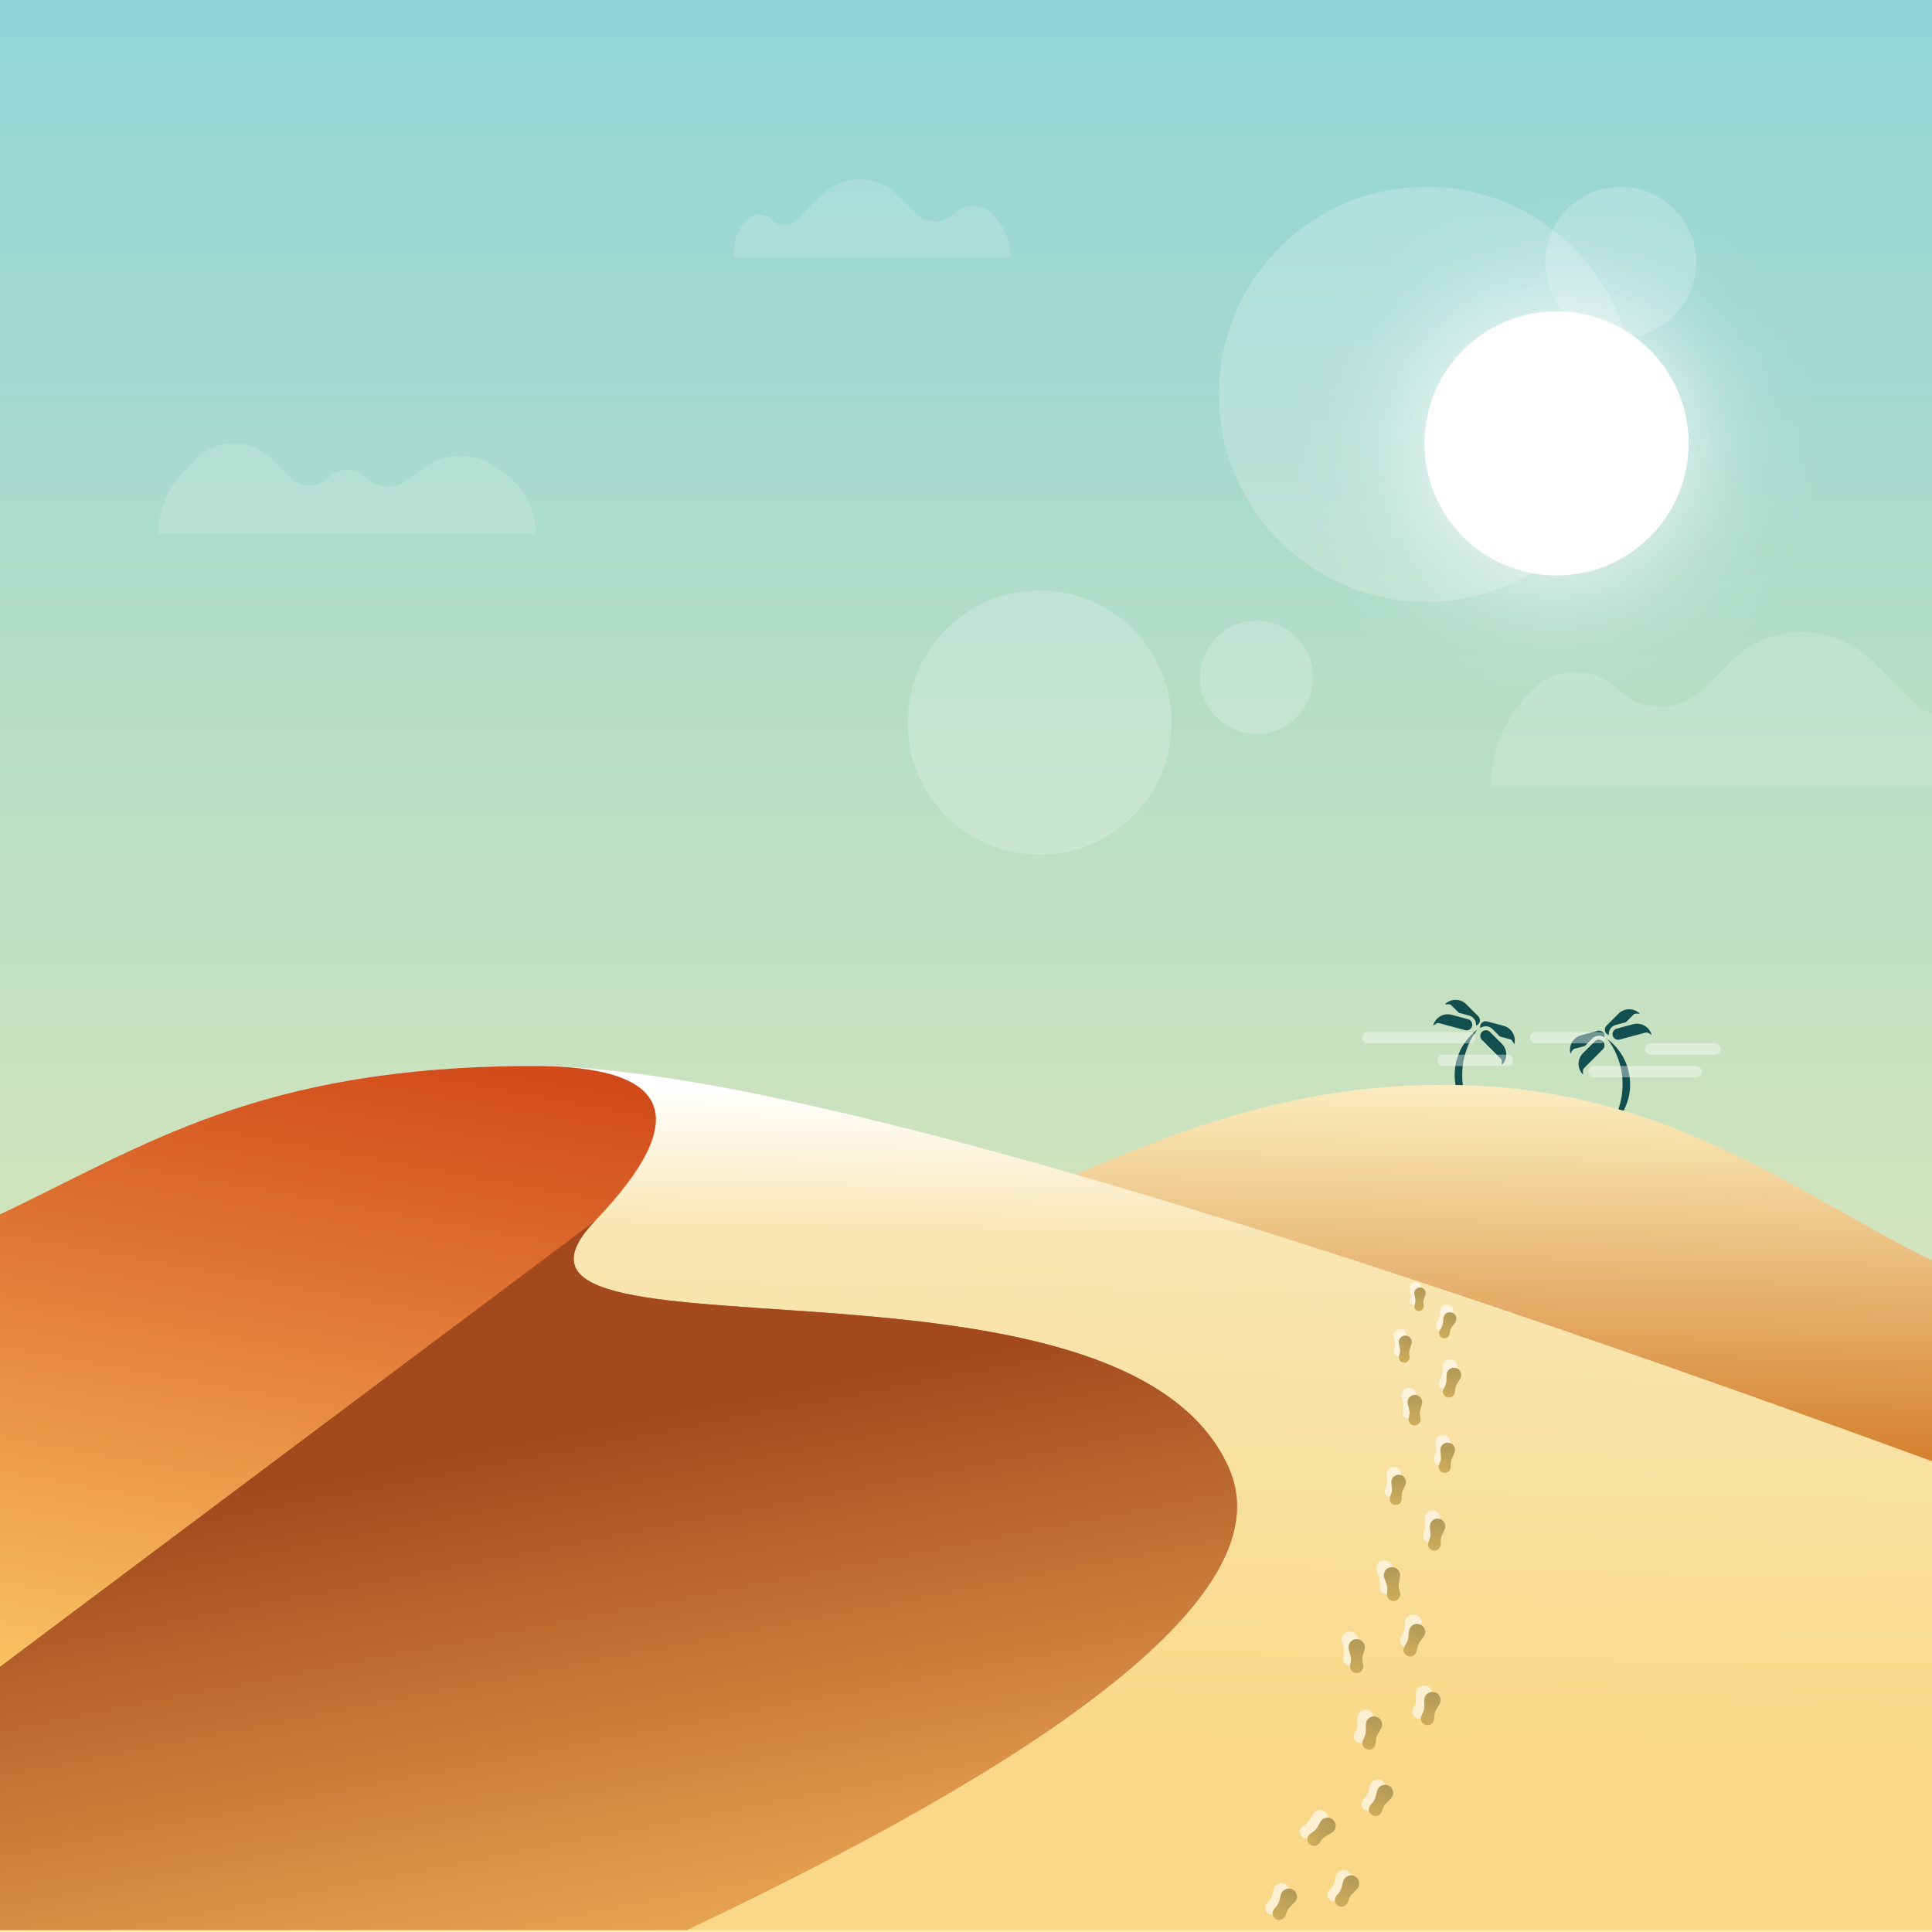
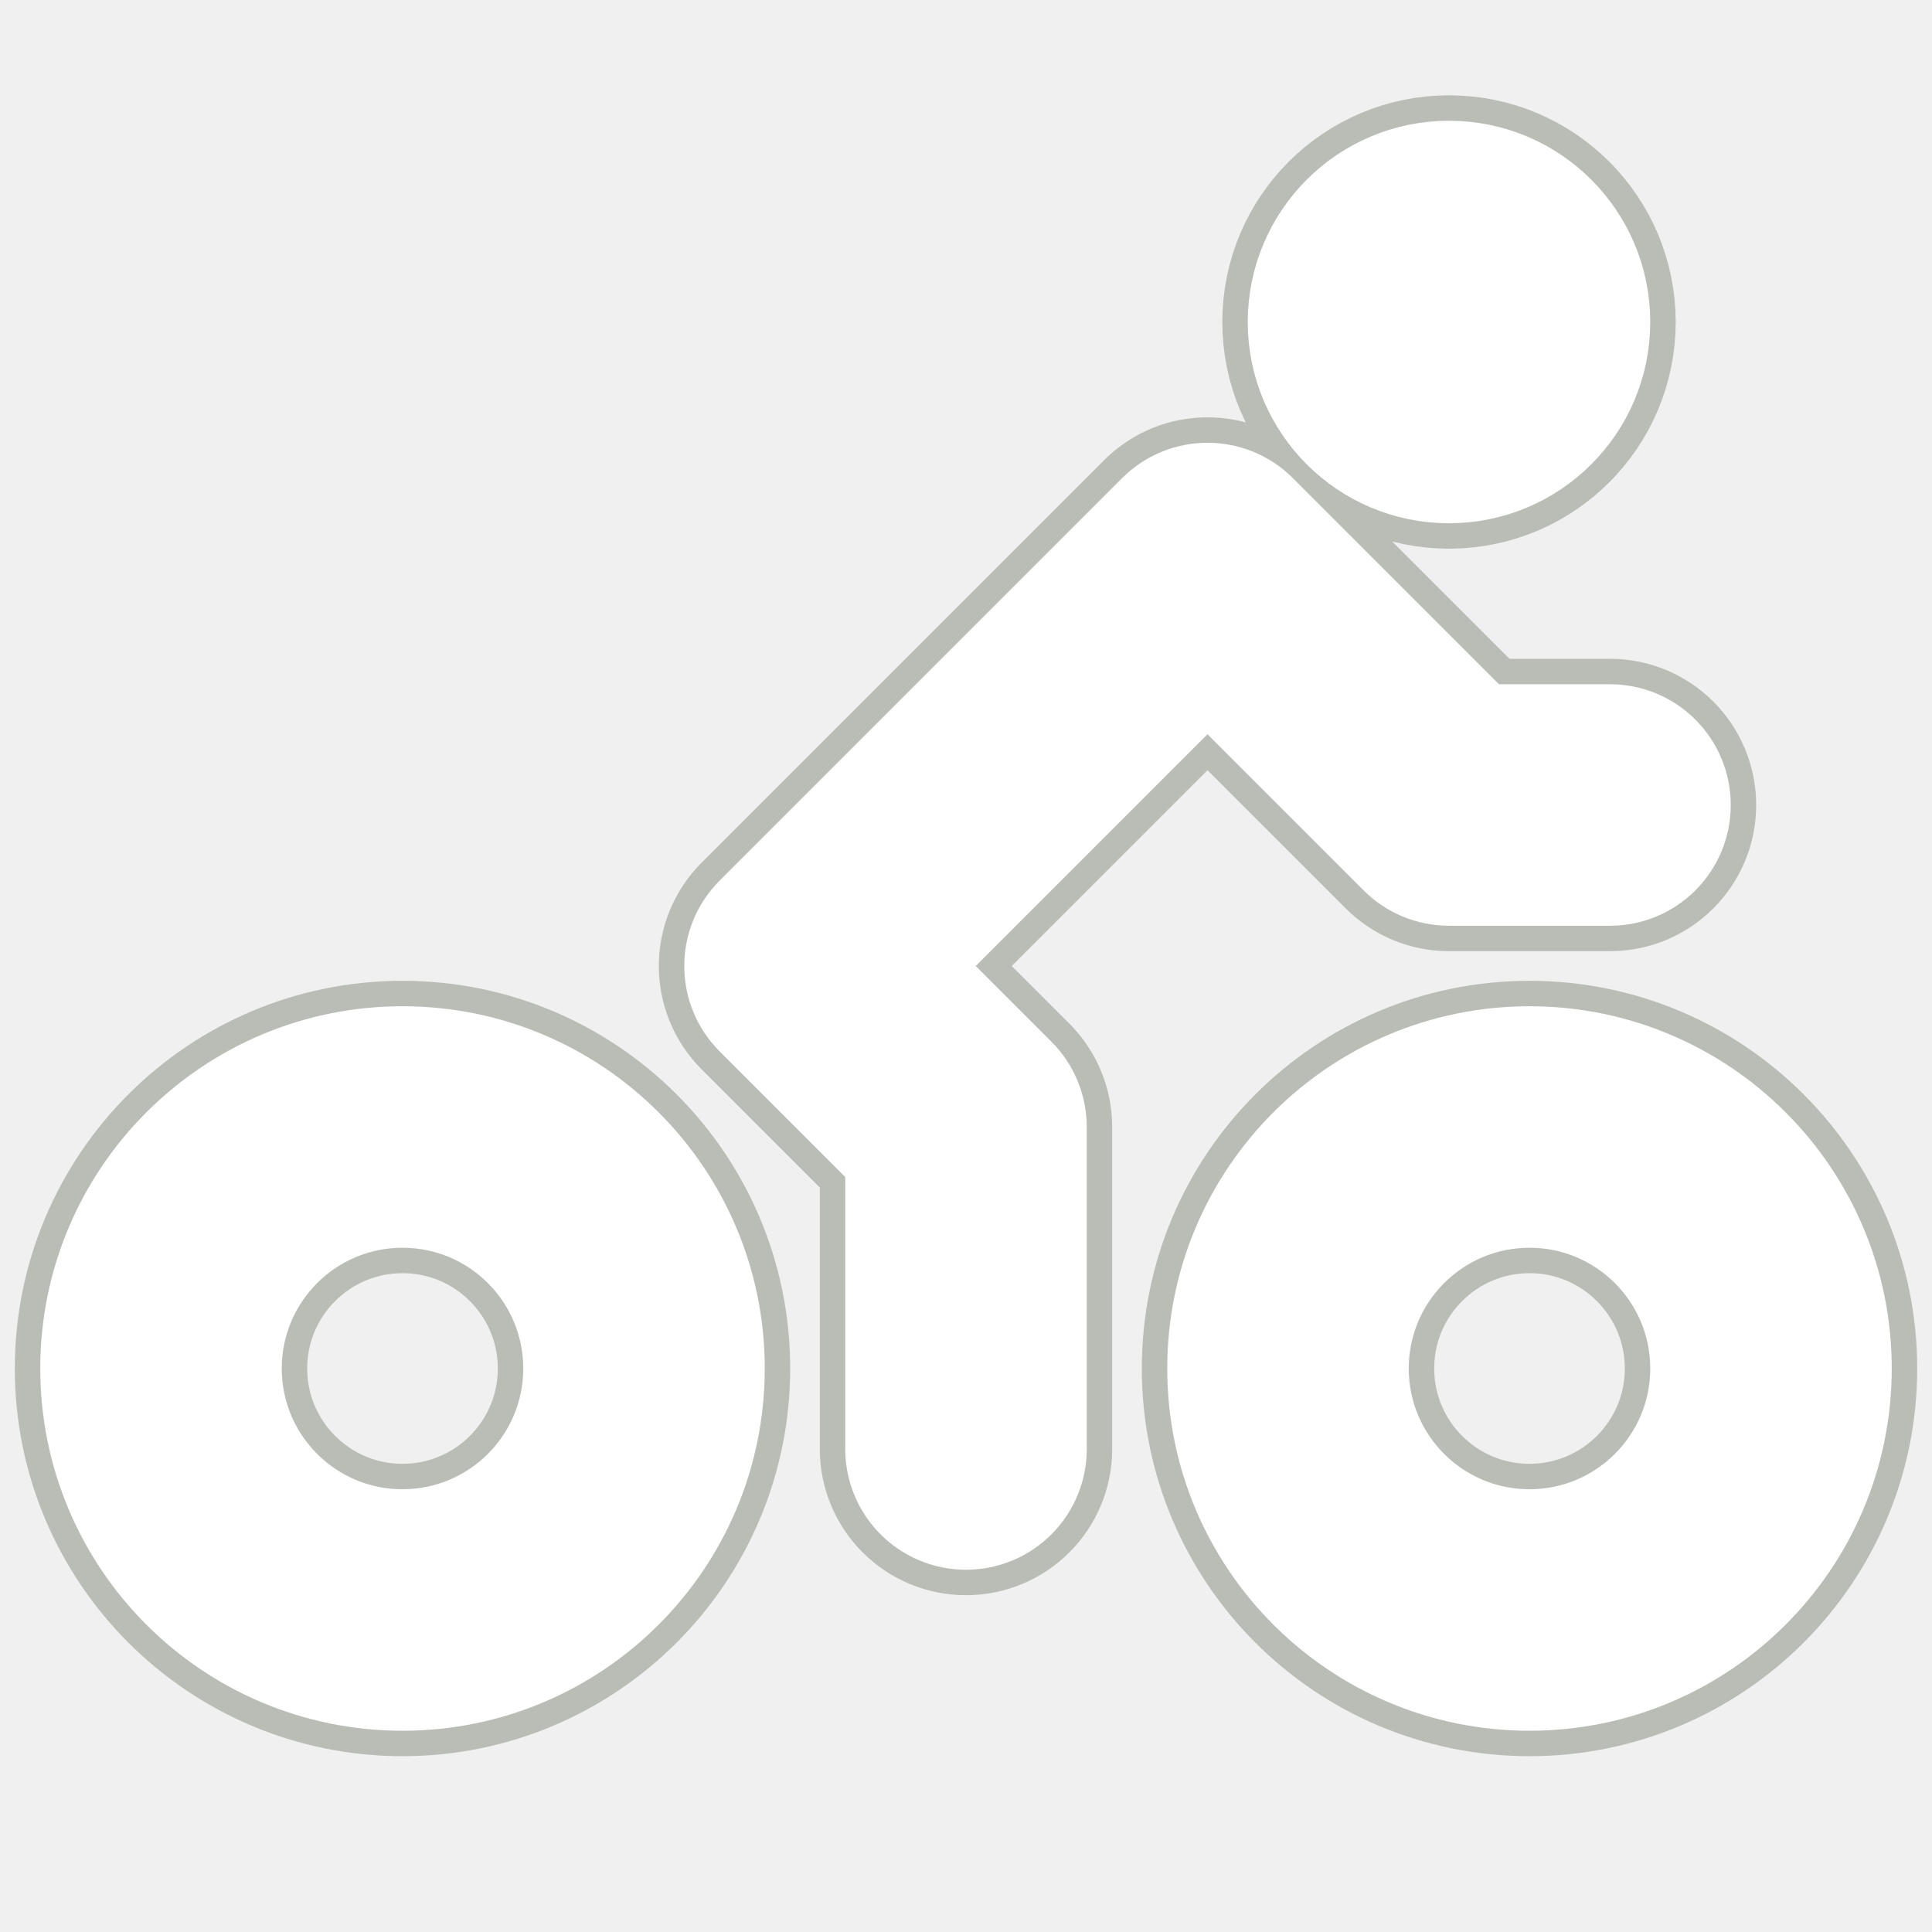
- <svg xmlns="http://www.w3.org/2000/svg" xmlns:xlink="http://www.w3.org/1999/xlink" viewBox="0 0 1024 1024">
-   <defs>
-     <linearGradient id="a" x1="50%" x2="50%" y1="100%" y2="0%">
-       <stop offset="0%" stop-color="#F6EDAE" />
-       <stop offset="100%" stop-color="#91D4D7" />
-     </linearGradient>
-     <linearGradient id="b" x1="49.87%" x2="49.87%" y1="3.62%" y2="77.75%">
-       <stop offset="0%" stop-color="#B0DDF1" />
-       <stop offset="100%" stop-color="#325C82" />
-     </linearGradient>
-     <linearGradient id="c" x1="100%" x2="72.45%" y1="0%" y2="85.2%">
-       <stop offset="0%" stop-color="#1D3A6D" />
-       <stop offset="100%" stop-color="#467994" />
-     </linearGradient>
-     <linearGradient id="d" x1="54.81%" x2="50%" y1="-18.48%" y2="59.98%">
-       <stop offset="0%" stop-color="#FFFFFF" />
-       <stop offset="28.15%" stop-color="#F8E6B3" />
-       <stop offset="100%" stop-color="#D5812F" />
-     </linearGradient>
-     <linearGradient id="e" x1="52.84%" x2="49.87%" y1="2.8%" y2="77.75%">
-       <stop offset="0%" stop-color="#FFFFFF" />
-       <stop offset="22.15%" stop-color="#F8E6B3" />
-       <stop offset="100%" stop-color="#F9D989" />
-     </linearGradient>
-     <linearGradient id="f" x1="91.59%" x2="66.97%" y1="5.89%" y2="100%">
-       <stop offset="0%" stop-color="#CE4014" />
-       <stop offset="100%" stop-color="#FFD56E" />
-     </linearGradient>
-     <linearGradient id="g" x1="40.28%" x2="66.37%" y1="30.88%" y2="108.51%">
-       <stop offset="0%" stop-color="#A2491E" />
-       <stop offset="100%" stop-color="#F4B35A" />
-     </linearGradient>
-     <circle id="i" cx="825" cy="235" r="70" />
-     <filter id="h" width="237.1%" height="237.1%" x="-68.6%" y="-68.6%" filterUnits="objectBoundingBox">
-       <feOffset in="SourceAlpha" result="shadowOffsetOuter1" />
-       <feGaussianBlur in="shadowOffsetOuter1" result="shadowBlurOuter1" stdDeviation="32" />
-       <feColorMatrix in="shadowBlurOuter1" values="0 0 0 0 1 0 0 0 0 1 0 0 0 0 1 0 0 0 1 0" />
-     </filter>
-     <linearGradient id="j" x1="50%" x2="50%" y1="0%" y2="100%">
-       <stop offset="0%" stop-color="#B29959" />
-       <stop offset="100%" stop-color="#CEAD5B" />
-     </linearGradient>
-   </defs>
-   <g fill="none" fill-rule="evenodd">
-     <rect width="1024" height="1024" fill="url(#a)" />
-     <path fill="#FFFFFF" d="M1024 378.13v39.37H790a71.59 71.59 0 0 1 21.14-50.8l1.36-1.34a31.93 31.93 0 0 1 45 0 31.93 31.93 0 0 0 45 0l15-14.9a53.21 53.21 0 0 1 75 0l22.5 22.35a21.2 21.2 0 0 0 9 5.32z" opacity=".15" />
-     <g transform="translate(26 245)">
-       <path fill="url(#b)" d="M289.12 450.57C312.22 464.04 263.85 532.52 144 656h649C448.94 514.3 280.98 445.83 289.12 450.57z" />
-       <path fill="url(#c)" d="M262.5 402c-48 50 147.33 58.02 36 136.5-40.67 28.67 21.17 67.83 185.5 117.5H0l262.5-254z" />
-       <path fill="url(#c)" d="M298.5 538.5C257.83 567.17 319.67 606.33 484 656H120l178.5-117.5z" />
-     </g>
-     <path fill="#134F4E" d="M783 593.73a29.95 29.95 0 0 1-12-24c0-9.8 4.72-18.52 12-24-5.02 6.69-8 15-8 24 0 9.01 2.98 17.32 8 24z" />
-     <g fill="#134F4E" transform="matrix(-1 0 0 1 876 532)">
-       <path d="M24 66.73a29.95 29.95 0 0 1-12-24c0-9.8 4.72-18.52 12-24-5.02 6.69-8 15-8 24 0 9.01 2.98 17.32 8 24z" />
-       <path d="M36 22.4l-3.96-3.98a5 5 0 0 0-6.5-.5 3 3 0 0 1 3.7-3.55l8.7 2.33a8 8 0 0 1 5.66 9.8l-1-1.73a2 2 0 0 0-1.21-.93L36 22.4zm-5.38-2.56L37 26.2a8 8 0 0 1 0 11.32v-2a2 2 0 0 0-.6-1.42L26.39 24.08a3 3 0 0 1 4.24-4.24zM14.21 9.8l-3.94-3.94a2 2 0 0 0-1.42-.59h-2a8 8 0 0 1 11.32 0l6.36 6.37a3 3 0 0 1-1.22 4.98 5 5 0 0 0-3.68-5.37l-5.42-1.45zm4.9 3.39a3 3 0 1 1-1.55 5.8L3.87 15.31a2 2 0 0 0-1.52.2l-1.73 1a8 8 0 0 1 9.8-5.65l8.7 2.33z" />
-     </g>
-     <g transform="translate(0 245)">
-       <path fill="url(#d)" d="M1024 423.16V645H58.09c-32.12-75.17-32.12-123.84 0-146 48.17-33.24 127.17-64.25 293.33-64 166.17.25 246.67-105 413.33-105 117.33 0 183.93 55.8 259.25 93.16z" />
-       <path fill="url(#e)" d="M1024 778H0V398.62C75.53 363.05 136.43 320 283 320c111.86 0 358.86 69.82 741 209.47V778z" />
-       <path fill="url(#f)" d="M0 778V398.62C75.53 363.05 136.43 320 283 320c71.14 0 85.96 26.04 32.5 82-79.5 83.22 279.7 2.01 336 131.5 26 59.8-69.83 141.3-287.48 244.5H0z" />
-       <path fill="url(#g)" d="M364.02 778H0V638.4L315.5 402c-79.5 83.22 279.7 2.01 336 131.5 26 59.8-69.83 141.3-287.48 244.5z" />
-     </g>
-     <path fill="#134F4E" d="M795 549.4l-3.96-3.98a5 5 0 0 0-6.5-.5 3 3 0 0 1 3.7-3.55l8.7 2.33a8 8 0 0 1 5.66 9.8l-1-1.73a2 2 0 0 0-1.21-.93L795 549.4zm-5.38-2.56l6.37 6.36a8 8 0 0 1 0 11.32v-2a2 2 0 0 0-.6-1.42l-10.01-10.02a3 3 0 0 1 4.24-4.24zm-16.41-10.03l-3.94-3.94a2 2 0 0 0-1.42-.59h-2a8 8 0 0 1 11.32 0l6.36 6.37a3 3 0 0 1-1.22 4.98 5 5 0 0 0-3.68-5.37l-5.42-1.45zm4.9 3.39a3 3 0 1 1-1.55 5.8l-13.69-3.68a2 2 0 0 0-1.52.2l-1.73 1a8 8 0 0 1 9.8-5.65l8.7 2.33z" />
-     <path fill="#FFFFFF" d="M395.67 116.48a9.46 9.46 0 0 1 13.33 0 9.46 9.46 0 0 0 13.33 0l13.33-13.24a28.39 28.39 0 0 1 40 0l10 9.93a14.2 14.2 0 0 0 20 0 14.2 14.2 0 0 1 20 0l.6.6a31.8 31.8 0 0 1 9.4 22.56H389v-3.84c0-6.01 2.4-11.78 6.67-16.01zM98.1 249.1l5.9-5.86c11.07-11 28.93-11 40 0l10 9.94a14.19 14.19 0 0 0 20 0 14.19 14.19 0 0 1 20 0 16.36 16.36 0 0 0 21.3 1.5l8.7-6.47a33.47 33.47 0 0 1 40 0l4.06 3.03A39.6 39.6 0 0 1 284 283H84a47.77 47.77 0 0 1 14.1-33.89z" opacity=".15" />
-     <use fill="black" filter="url(#h)" xlink:href="#i" />
-     <use fill="#FFFFFF" xlink:href="#i" />
-     <path fill="#FFFFFF" d="M702.69 960.64a4.32 4.32 0 0 1-1.04 6.87c-2.26 1.2-3.69 2.1-4.27 2.67-.51.52-1.17 1.4-1.97 2.62a3.53 3.53 0 0 1-5.45.56 3.53 3.53 0 0 1 .56-5.44c1.23-.8 2.1-1.46 2.62-1.98.58-.58 1.47-2 2.67-4.27a4.32 4.32 0 0 1 6.88-1.03z" opacity=".6" />
-     <path fill="url(#j)" d="M700.32 962a4.32 4.32 0 0 1 4.13 5.6c-.75 2.45-1.13 4.08-1.13 4.9 0 .73.15 1.81.45 3.25a3.53 3.53 0 0 1-3.45 4.25 3.53 3.53 0 0 1-3.45-4.25c.3-1.44.45-2.52.45-3.25 0-.82-.37-2.45-1.13-4.9a4.32 4.32 0 0 1 4.13-5.6z" transform="rotate(45 700.323 971)" />
-     <g transform="rotate(-15 3943.802 -2244.376)">
-       <path fill="#FFFFFF" d="M16.65 3.9a4.32 4.32 0 0 1-1.03 6.87c-2.27 1.2-3.7 2.1-4.27 2.67-.52.52-1.18 1.4-1.98 2.62a3.53 3.53 0 0 1-5.44.56 3.53 3.53 0 0 1 .56-5.44c1.23-.8 2.1-1.46 2.62-1.98.58-.58 1.47-2 2.67-4.27a4.32 4.32 0 0 1 6.87-1.03z" opacity=".6" />
-       <path fill="url(#j)" d="M13.32 5a4.32 4.32 0 0 1 4.13 5.6c-.75 2.45-1.13 4.08-1.13 4.9 0 .73.15 1.81.45 3.25A3.53 3.53 0 0 1 13.32 23a3.53 3.53 0 0 1-3.45-4.25c.3-1.44.45-2.52.45-3.25 0-.82-.37-2.45-1.13-4.9A4.32 4.32 0 0 1 13.32 5z" transform="rotate(45 13.323 14)" />
-     </g>
-     <g transform="rotate(-15 4117.1 -2152.014)">
-       <path fill="#FFFFFF" d="M16.65 3.9a4.32 4.32 0 0 1-1.03 6.87c-2.27 1.2-3.7 2.1-4.27 2.67-.52.52-1.18 1.4-1.98 2.62a3.53 3.53 0 0 1-5.44.56 3.53 3.53 0 0 1 .56-5.44c1.23-.8 2.1-1.46 2.62-1.98.58-.58 1.47-2 2.67-4.27a4.32 4.32 0 0 1 6.87-1.03z" opacity=".6" />
-       <path fill="url(#j)" d="M13.32 5a4.32 4.32 0 0 1 4.13 5.6c-.75 2.45-1.13 4.08-1.13 4.9 0 .73.15 1.81.45 3.25A3.53 3.53 0 0 1 13.32 23a3.53 3.53 0 0 1-3.45-4.25c.3-1.44.45-2.52.45-3.25 0-.82-.37-2.45-1.13-4.9A4.32 4.32 0 0 1 13.32 5z" transform="rotate(45 13.323 14)" />
-     </g>
-     <g transform="rotate(-15 4127.186 -2023.184)">
-       <path fill="#FFFFFF" d="M16.65 3.9a4.32 4.32 0 0 1-1.03 6.87c-2.27 1.2-3.7 2.1-4.27 2.67-.52.52-1.18 1.4-1.98 2.62a3.53 3.53 0 0 1-5.44.56 3.53 3.53 0 0 1 .56-5.44c1.23-.8 2.1-1.46 2.62-1.98.58-.58 1.47-2 2.67-4.27a4.32 4.32 0 0 1 6.87-1.03z" opacity=".6" />
-       <path fill="url(#j)" d="M13.32 5a4.32 4.32 0 0 1 4.13 5.6c-.75 2.45-1.13 4.08-1.13 4.9 0 .73.15 1.81.45 3.25A3.53 3.53 0 0 1 13.32 23a3.53 3.53 0 0 1-3.45-4.25c.3-1.44.45-2.52.45-3.25 0-.82-.37-2.45-1.13-4.9A4.32 4.32 0 0 1 13.32 5z" transform="rotate(45 13.323 14)" />
-     </g>
-     <g transform="rotate(-30 2055.753 -866.842)">
-       <path fill="#FFFFFF" d="M16.55 3.4a4.32 4.32 0 0 1-1.03 6.88c-2.27 1.2-3.7 2.1-4.27 2.67-.52.52-1.18 1.39-1.98 2.62a3.53 3.53 0 0 1-5.44.56 3.53 3.53 0 0 1 .56-5.44c1.23-.8 2.1-1.46 2.62-1.98.58-.58 1.47-2 2.67-4.27a4.32 4.32 0 0 1 6.87-1.04z" opacity=".6" />
-       <path fill="url(#j)" d="M12.32 6a4.32 4.32 0 0 1 4.13 5.6c-.75 2.45-1.13 4.08-1.13 4.9 0 .73.15 1.81.45 3.25A3.53 3.53 0 0 1 12.32 24a3.53 3.53 0 0 1-3.45-4.25c.3-1.44.45-2.52.45-3.25 0-.82-.37-2.45-1.13-4.9A4.32 4.32 0 0 1 12.32 6z" transform="rotate(45 12.323 15)" />
-     </g>
-     <g transform="rotate(-30 2046.995 -931.189)">
-       <path fill="#FFFFFF" d="M16.55 3.4a4.32 4.32 0 0 1-1.03 6.88c-2.27 1.2-3.7 2.1-4.27 2.67-.52.52-1.18 1.39-1.98 2.62a3.53 3.53 0 0 1-5.44.56 3.53 3.53 0 0 1 .56-5.44c1.23-.8 2.1-1.46 2.62-1.98.58-.58 1.47-2 2.67-4.27a4.32 4.32 0 0 1 6.87-1.04z" opacity=".6" />
-       <path fill="url(#j)" d="M12.32 6a4.32 4.32 0 0 1 4.13 5.6c-.75 2.45-1.13 4.08-1.13 4.9 0 .73.15 1.81.45 3.25A3.53 3.53 0 0 1 12.32 24a3.53 3.53 0 0 1-3.45-4.25c.3-1.44.45-2.52.45-3.25 0-.82-.37-2.45-1.13-4.9A4.32 4.32 0 0 1 12.32 6z" transform="rotate(45 12.323 15)" />
-     </g>
-     <g transform="rotate(-45 1406.147 -409.132)">
-       <path fill="#FFFFFF" d="M16.93 3.22a4.32 4.32 0 0 1-1.03 6.88c-2.27 1.2-3.7 2.09-4.27 2.67-.52.52-1.18 1.39-1.98 2.61a3.53 3.53 0 0 1-5.45.57 3.53 3.53 0 0 1 .57-5.45c1.22-.8 2.1-1.46 2.61-1.97.58-.58 1.47-2 2.67-4.27a4.32 4.32 0 0 1 6.88-1.04z" opacity=".6" />
-       <path fill="url(#j)" d="M10.32 6a4.32 4.32 0 0 1 4.13 5.6c-.75 2.45-1.13 4.08-1.13 4.9 0 .73.15 1.81.45 3.25A3.53 3.53 0 0 1 10.32 24a3.53 3.53 0 0 1-3.45-4.25c.3-1.44.45-2.52.45-3.25 0-.82-.37-2.45-1.13-4.9A4.32 4.32 0 0 1 10.32 6z" transform="rotate(45 10.323 15)" />
-     </g>
-     <g transform="rotate(-24 2389.63 -1296.285)">
-       <path fill="#FFFFFF" d="M16.93 3.22a4.32 4.32 0 0 1-1.03 6.88c-2.27 1.2-3.7 2.09-4.27 2.67-.52.52-1.18 1.39-1.98 2.61a3.53 3.53 0 0 1-5.45.57 3.53 3.53 0 0 1 .57-5.45c1.22-.8 2.1-1.46 2.61-1.97.58-.58 1.47-2 2.67-4.27a4.32 4.32 0 0 1 6.88-1.04z" opacity=".6" />
-       <path fill="url(#j)" d="M10.32 6a4.32 4.32 0 0 1 4.13 5.6c-.75 2.45-1.13 4.08-1.13 4.9 0 .73.15 1.81.45 3.25A3.53 3.53 0 0 1 10.32 24a3.53 3.53 0 0 1-3.45-4.25c.3-1.44.45-2.52.45-3.25 0-.82-.37-2.45-1.13-4.9A4.32 4.32 0 0 1 10.32 6z" transform="rotate(45 10.323 15)" />
-     </g>
-     <g transform="rotate(-50 1258.425 -353.155)">
-       <path fill="#FFFFFF" d="M16.93 3.22a4.32 4.32 0 0 1-1.03 6.88c-2.27 1.2-3.7 2.09-4.27 2.67-.52.52-1.18 1.39-1.98 2.61a3.53 3.53 0 0 1-5.45.57 3.53 3.53 0 0 1 .57-5.45c1.22-.8 2.1-1.46 2.61-1.97.58-.58 1.47-2 2.67-4.27a4.32 4.32 0 0 1 6.88-1.04z" opacity=".6" />
-       <path fill="url(#j)" d="M10.32 6a4.32 4.32 0 0 1 4.13 5.6c-.75 2.45-1.13 4.08-1.13 4.9 0 .73.15 1.81.45 3.25A3.53 3.53 0 0 1 10.32 24a3.53 3.53 0 0 1-3.45-4.25c.3-1.44.45-2.52.45-3.25 0-.82-.37-2.45-1.13-4.9A4.32 4.32 0 0 1 10.32 6z" transform="rotate(45 10.323 15)" />
-     </g>
-     <g transform="rotate(-35 1652.744 -777.703)">
-       <path fill="#FFFFFF" d="M16.08 3.06a4.1 4.1 0 0 1-.98 6.53c-2.15 1.14-3.5 1.99-4.05 2.54-.5.5-1.12 1.32-1.88 2.49a3.35 3.35 0 0 1-5.18.53 3.35 3.35 0 0 1 .54-5.17c1.16-.76 2-1.39 2.48-1.88.55-.55 1.4-1.9 2.54-4.06a4.1 4.1 0 0 1 6.53-.98z" opacity=".6" />
-       <path fill="url(#j)" d="M9.8 5.7a4.1 4.1 0 0 1 3.93 5.31c-.71 2.33-1.07 3.89-1.07 4.67 0 .69.14 1.72.43 3.08A3.35 3.35 0 0 1 9.8 22.8a3.35 3.35 0 0 1-3.28-4.04c.28-1.36.43-2.39.43-3.09 0-.77-.36-2.33-1.08-4.66A4.1 4.1 0 0 1 9.81 5.7z" transform="rotate(45 9.807 14.25)" />
-     </g>
-     <g transform="rotate(-35 1605.77 -758.112)">
-       <path fill="#FFFFFF" d="M15.24 2.9a3.89 3.89 0 0 1-.93 6.19c-2.04 1.08-3.33 1.88-3.85 2.4a15.6 15.6 0 0 0-1.78 2.36 3.17 3.17 0 0 1-4.9.5 3.17 3.17 0 0 1 .51-4.9 15.6 15.6 0 0 0 2.36-1.78c.52-.52 1.32-1.8 2.4-3.84a3.89 3.89 0 0 1 6.19-.93z" opacity=".6" />
-       <path fill="url(#j)" d="M9.3 5.4a3.89 3.89 0 0 1 3.7 5.03c-.67 2.21-1 3.68-1 4.42 0 .66.13 1.63.4 2.92a3.17 3.17 0 0 1-3.1 3.83 3.17 3.17 0 0 1-3.12-3.83c.28-1.29.41-2.26.41-2.92 0-.74-.34-2.2-1.02-4.42A3.89 3.89 0 0 1 9.3 5.4z" transform="rotate(45 9.29 13.5)" />
-     </g>
-     <g transform="rotate(-35 1591.812 -807.843)">
-       <path fill="#FFFFFF" d="M15.24 2.9a3.89 3.89 0 0 1-.93 6.19c-2.04 1.08-3.33 1.88-3.85 2.4a15.6 15.6 0 0 0-1.78 2.36 3.17 3.17 0 0 1-4.9.5 3.17 3.17 0 0 1 .51-4.9 15.6 15.6 0 0 0 2.36-1.78c.52-.52 1.32-1.8 2.4-3.84a3.89 3.89 0 0 1 6.19-.93z" opacity=".6" />
-       <path fill="url(#j)" d="M9.3 5.4a3.89 3.89 0 0 1 3.7 5.03c-.67 2.21-1 3.68-1 4.42 0 .66.13 1.63.4 2.92a3.17 3.17 0 0 1-3.1 3.83 3.17 3.17 0 0 1-3.12-3.83c.28-1.29.41-2.26.41-2.92 0-.74-.34-2.2-1.02-4.42A3.89 3.89 0 0 1 9.3 5.4z" transform="rotate(45 9.29 13.5)" />
-     </g>
-     <g transform="rotate(-44 1287.793 -536.004)">
-       <path fill="#FFFFFF" d="M15.24 2.9a3.89 3.89 0 0 1-.93 6.19c-2.04 1.08-3.33 1.88-3.85 2.4a15.6 15.6 0 0 0-1.78 2.36 3.17 3.17 0 0 1-4.9.5 3.17 3.17 0 0 1 .51-4.9 15.6 15.6 0 0 0 2.36-1.78c.52-.52 1.32-1.8 2.4-3.84a3.89 3.89 0 0 1 6.19-.93z" opacity=".6" />
-       <path fill="url(#j)" d="M9.3 5.4a3.89 3.89 0 0 1 3.7 5.03c-.67 2.21-1 3.68-1 4.42 0 .66.13 1.63.4 2.92a3.17 3.17 0 0 1-3.1 3.83 3.17 3.17 0 0 1-3.12-3.83c.28-1.29.41-2.26.41-2.92 0-.74-.34-2.2-1.02-4.42A3.89 3.89 0 0 1 9.3 5.4z" transform="rotate(45 9.29 13.5)" />
-     </g>
-     <g transform="rotate(-28 1831.874 -1151.097)">
-       <path fill="#FFFFFF" d="M15.24 2.9a3.89 3.89 0 0 1-.93 6.19c-2.04 1.08-3.33 1.88-3.85 2.4a15.6 15.6 0 0 0-1.78 2.36 3.17 3.17 0 0 1-4.9.5 3.17 3.17 0 0 1 .51-4.9 15.6 15.6 0 0 0 2.36-1.78c.52-.52 1.32-1.8 2.4-3.84a3.89 3.89 0 0 1 6.19-.93z" opacity=".6" />
-       <path fill="url(#j)" d="M9.3 5.4a3.89 3.89 0 0 1 3.7 5.03c-.67 2.21-1 3.68-1 4.42 0 .66.13 1.63.4 2.92a3.17 3.17 0 0 1-3.1 3.83 3.17 3.17 0 0 1-3.12-3.83c.28-1.29.41-2.26.41-2.92 0-.74-.34-2.2-1.02-4.42A3.89 3.89 0 0 1 9.3 5.4z" transform="rotate(45 9.29 13.5)" />
-     </g>
-     <g transform="rotate(-41 1316.639 -621.138)">
-       <path fill="#FFFFFF" d="M13.54 2.58a3.46 3.46 0 0 1-.82 5.5A17.18 17.18 0 0 0 9.3 10.2c-.41.42-.94 1.12-1.58 2.1a2.82 2.82 0 0 1-4.36.45 2.82 2.82 0 0 1 .45-4.36c.99-.64 1.68-1.17 2.1-1.58.46-.46 1.17-1.6 2.13-3.42a3.46 3.46 0 0 1 5.5-.82z" opacity=".6" />
-       <path fill="url(#j)" d="M8.26 4.8a3.46 3.46 0 0 1 3.3 4.47c-.6 1.97-.9 3.27-.9 3.93 0 .59.12 1.45.36 2.6a2.82 2.82 0 0 1-2.76 3.4 2.82 2.82 0 0 1-2.76-3.4c.24-1.15.36-2.01.36-2.6 0-.66-.3-1.96-.9-3.93a3.46 3.46 0 0 1 3.3-4.47z" transform="rotate(45 8.258 12)" />
-     </g>
-     <g transform="rotate(-41 1286.706 -646.924)">
-       <path fill="#FFFFFF" d="M11.85 2.26a3.03 3.03 0 0 1-.72 4.8 15.04 15.04 0 0 0-3 1.88c-.35.36-.82.97-1.38 1.83a2.47 2.47 0 0 1-3.8.4 2.47 2.47 0 0 1 .39-3.82C4.2 6.8 4.8 6.33 5.17 5.97c.4-.4 1.03-1.4 1.87-3a3.03 3.03 0 0 1 4.81-.71z" opacity=".6" />
-       <path fill="url(#j)" d="M7.23 4.2a3.03 3.03 0 0 1 2.89 3.91c-.53 1.72-.8 2.87-.8 3.44 0 .51.11 1.27.32 2.27a2.47 2.47 0 0 1-2.41 2.98 2.47 2.47 0 0 1-2.42-2.98c.21-1 .32-1.76.32-2.27 0-.57-.27-1.72-.8-3.44a3.03 3.03 0 0 1 2.9-3.91z" transform="rotate(45 7.226 10.5)" />
-     </g>
-     <g transform="rotate(-24 2011.85 -1427.831)">
-       <path fill="#FFFFFF" d="M13.54 2.58a3.46 3.46 0 0 1-.82 5.5A17.18 17.18 0 0 0 9.3 10.2c-.41.42-.94 1.12-1.58 2.1a2.82 2.82 0 0 1-4.36.45 2.82 2.82 0 0 1 .45-4.36c.99-.64 1.68-1.17 2.1-1.58.46-.46 1.17-1.6 2.13-3.42a3.46 3.46 0 0 1 5.5-.82z" opacity=".6" />
-       <path fill="url(#j)" d="M8.26 4.8a3.46 3.46 0 0 1 3.3 4.47c-.6 1.97-.9 3.27-.9 3.93 0 .59.12 1.45.36 2.6a2.82 2.82 0 0 1-2.76 3.4 2.82 2.82 0 0 1-2.76-3.4c.24-1.15.36-2.01.36-2.6 0-.66-.3-1.96-.9-3.93a3.46 3.46 0 0 1 3.3-4.47z" transform="rotate(45 8.258 12)" />
-     </g>
-     <circle cx="756" cy="209" r="110" fill="#FFFFFF" opacity=".2" />
-     <circle cx="859" cy="139" r="40" fill="#FFFFFF" opacity=".2" />
-     <circle cx="551" cy="383" r="70" fill="#FFFFFF" opacity=".2" />
-     <circle cx="666" cy="359" r="30" fill="#FFFFFF" opacity=".2" />
-     <rect width="60" height="6" x="722" y="547" fill="#FFFFFF" opacity=".4" rx="3" />
-     <rect width="60" height="6" x="842" y="565" fill="#FFFFFF" opacity=".4" rx="3" />
-     <rect width="40" height="6" x="762" y="559" fill="#FFFFFF" opacity=".4" rx="3" />
-     <rect width="40" height="6" x="872" y="553" fill="#FFFFFF" opacity=".4" rx="3" />
-     <rect width="40" height="6" x="811" y="547" fill="#FFFFFF" opacity=".4" rx="3" />
+ <svg xmlns="http://www.w3.org/2000/svg" fill="#ffffff" width="99px" height="99px" viewBox="0 0 24 24" stroke="#ffffff">
+   <g id="SVGRepo_bgCarrier" stroke-width="0" />
+   <g id="SVGRepo_tracerCarrier" stroke-linecap="round" stroke-linejoin="round" stroke="#babdb6" stroke-width="1.632">
+     <path d="M23,17a4,4,0,1,0-4,4A4,4,0,0,0,23,17Zm-4,2a2,2,0,1,1,2-2A2,2,0,0,1,19,19ZM5,21a4,4,0,1,0-4-4A4,4,0,0,0,5,21Zm0-6a2,2,0,1,1-2,2A2,2,0,0,1,5,15ZM15.707,6.293,18.414,9H20a1,1,0,0,1,0,2H18a1,1,0,0,1-.707-.293L15,8.414,11.414,12l1.293,1.293A1,1,0,0,1,13,14v4a1,1,0,0,1-2,0V14.414L9.293,12.707a1,1,0,0,1,0-1.414l5-5A1,1,0,0,1,15.707,6.293ZM18,6a2,2,0,1,1,2-2A2,2,0,0,1,18,6Z" />
+   </g>
+   <g id="SVGRepo_iconCarrier">
+     <path d="M23,17a4,4,0,1,0-4,4A4,4,0,0,0,23,17Zm-4,2a2,2,0,1,1,2-2A2,2,0,0,1,19,19ZM5,21a4,4,0,1,0-4-4A4,4,0,0,0,5,21Zm0-6a2,2,0,1,1-2,2A2,2,0,0,1,5,15ZM15.707,6.293,18.414,9H20a1,1,0,0,1,0,2H18a1,1,0,0,1-.707-.293L15,8.414,11.414,12l1.293,1.293A1,1,0,0,1,13,14v4a1,1,0,0,1-2,0V14.414L9.293,12.707a1,1,0,0,1,0-1.414l5-5A1,1,0,0,1,15.707,6.293ZM18,6a2,2,0,1,1,2-2A2,2,0,0,1,18,6Z" />
  </g>
</svg>
